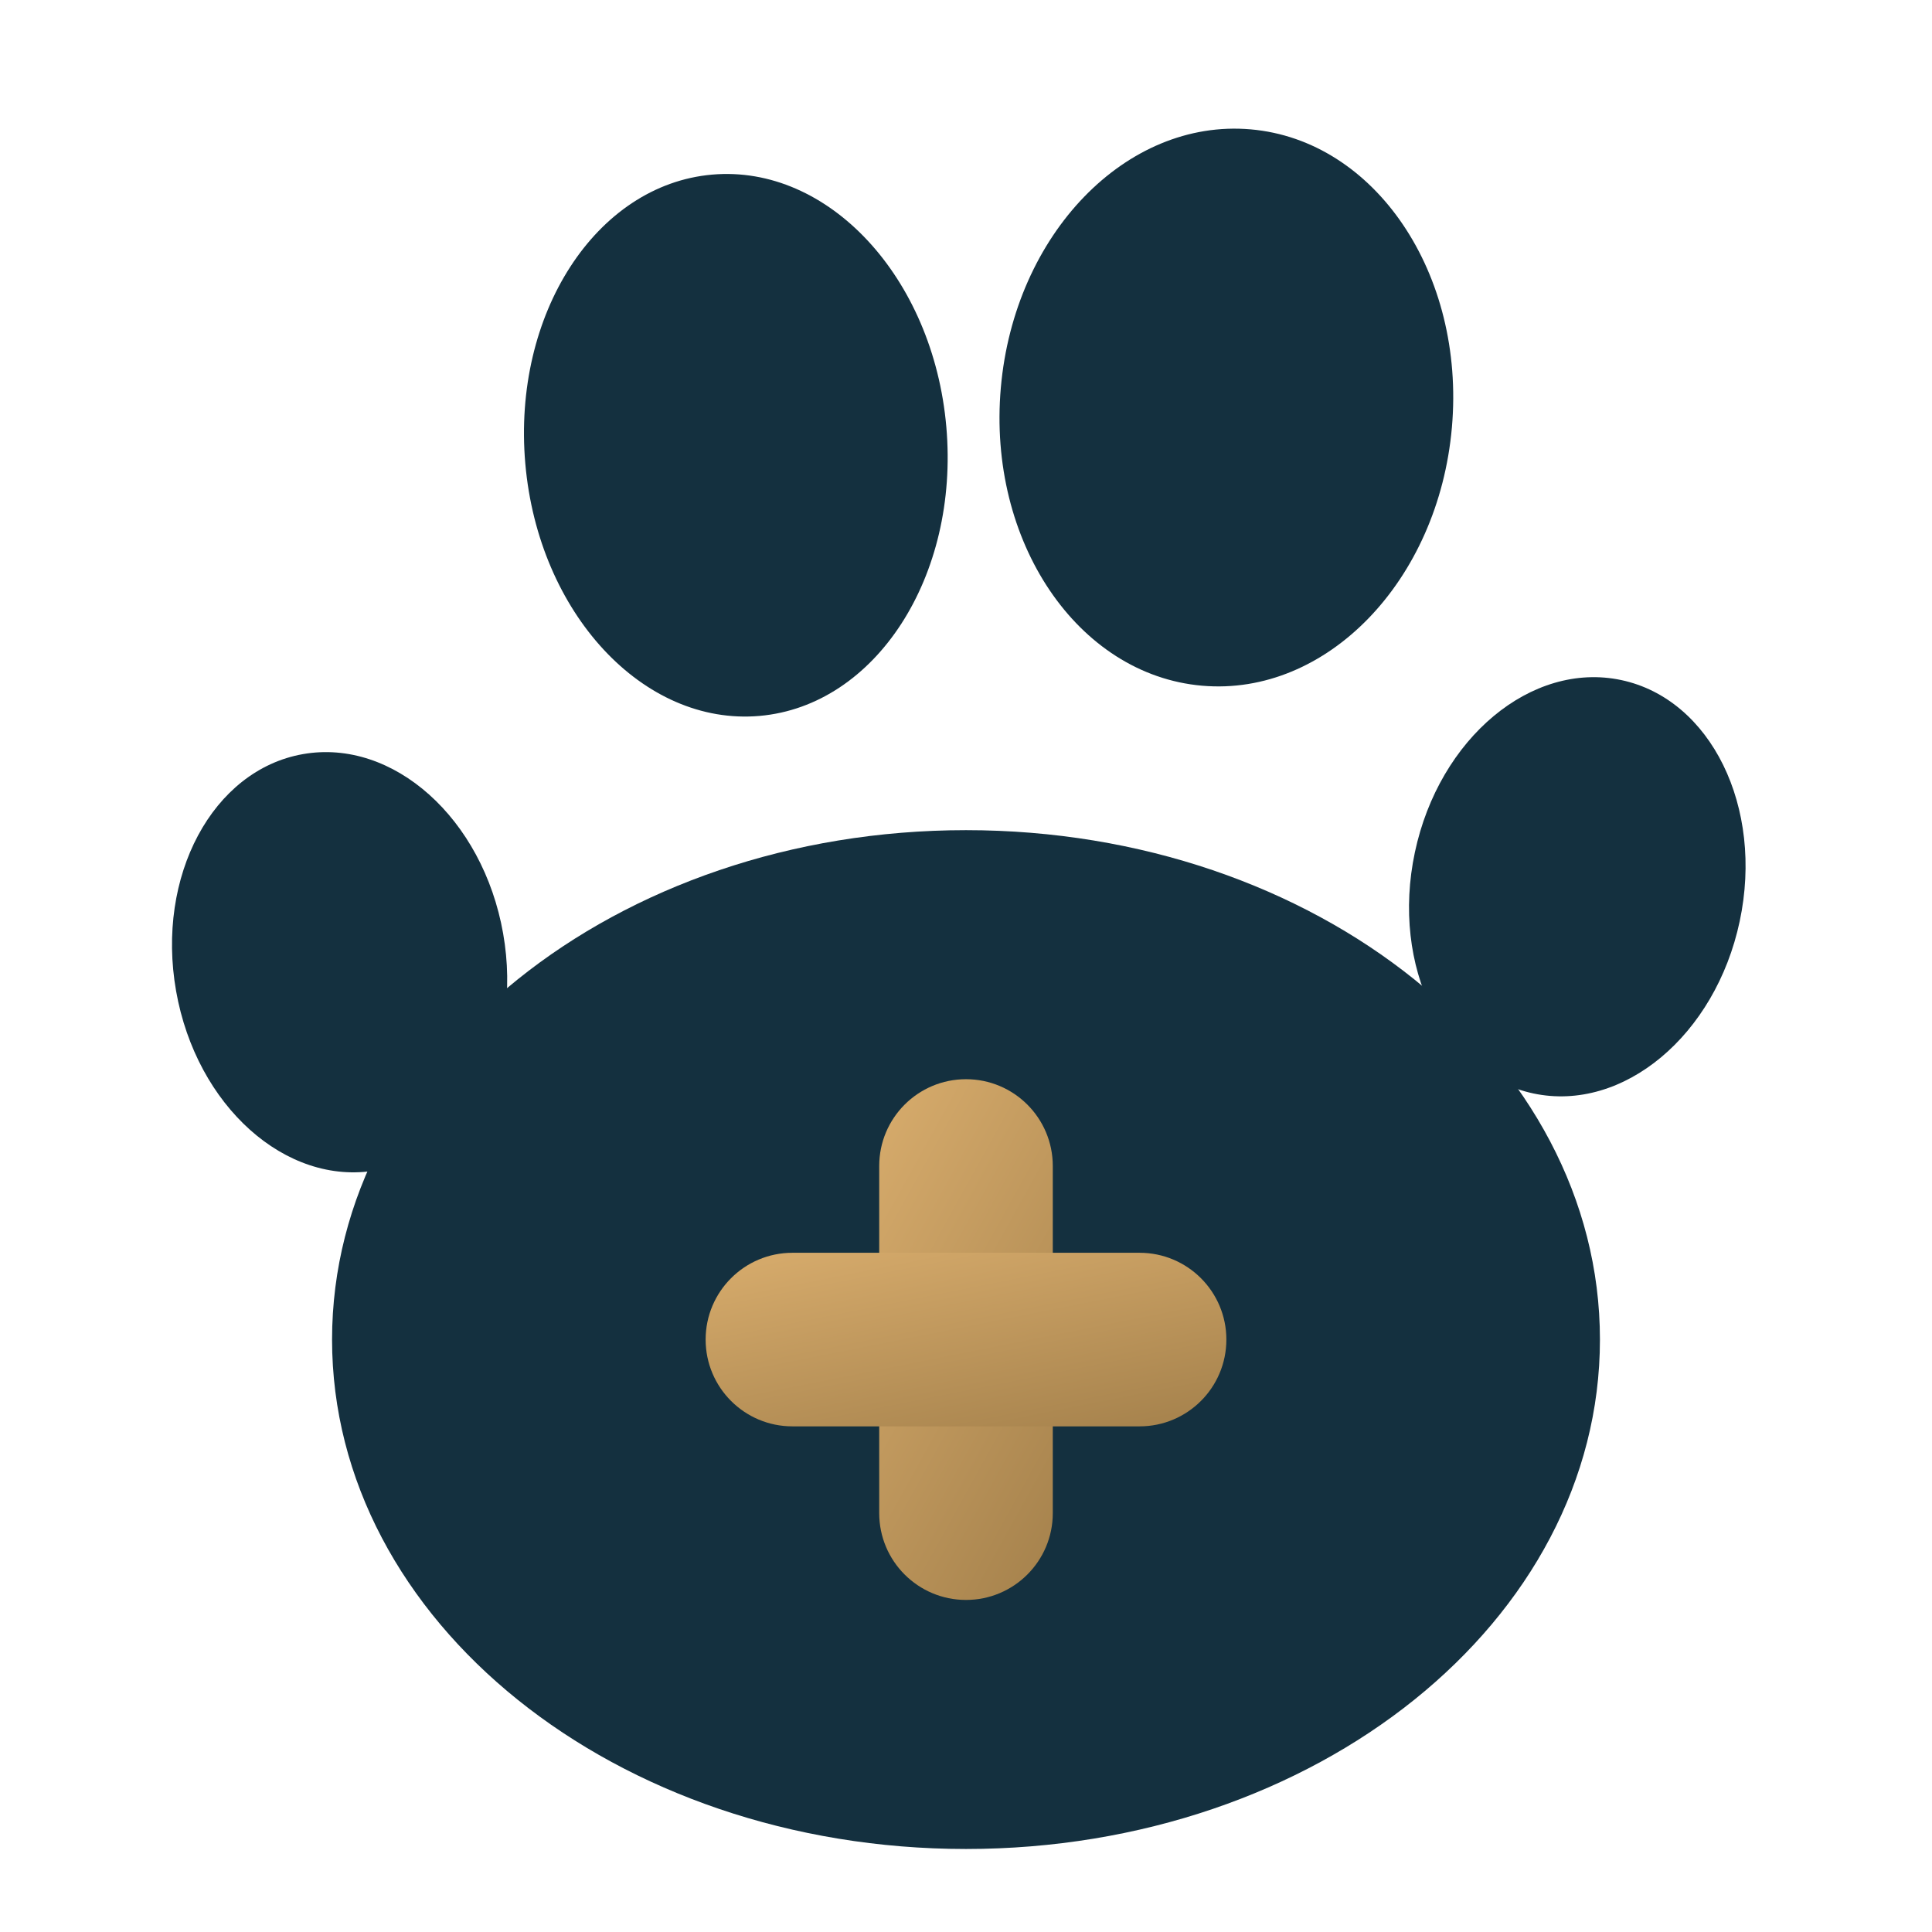
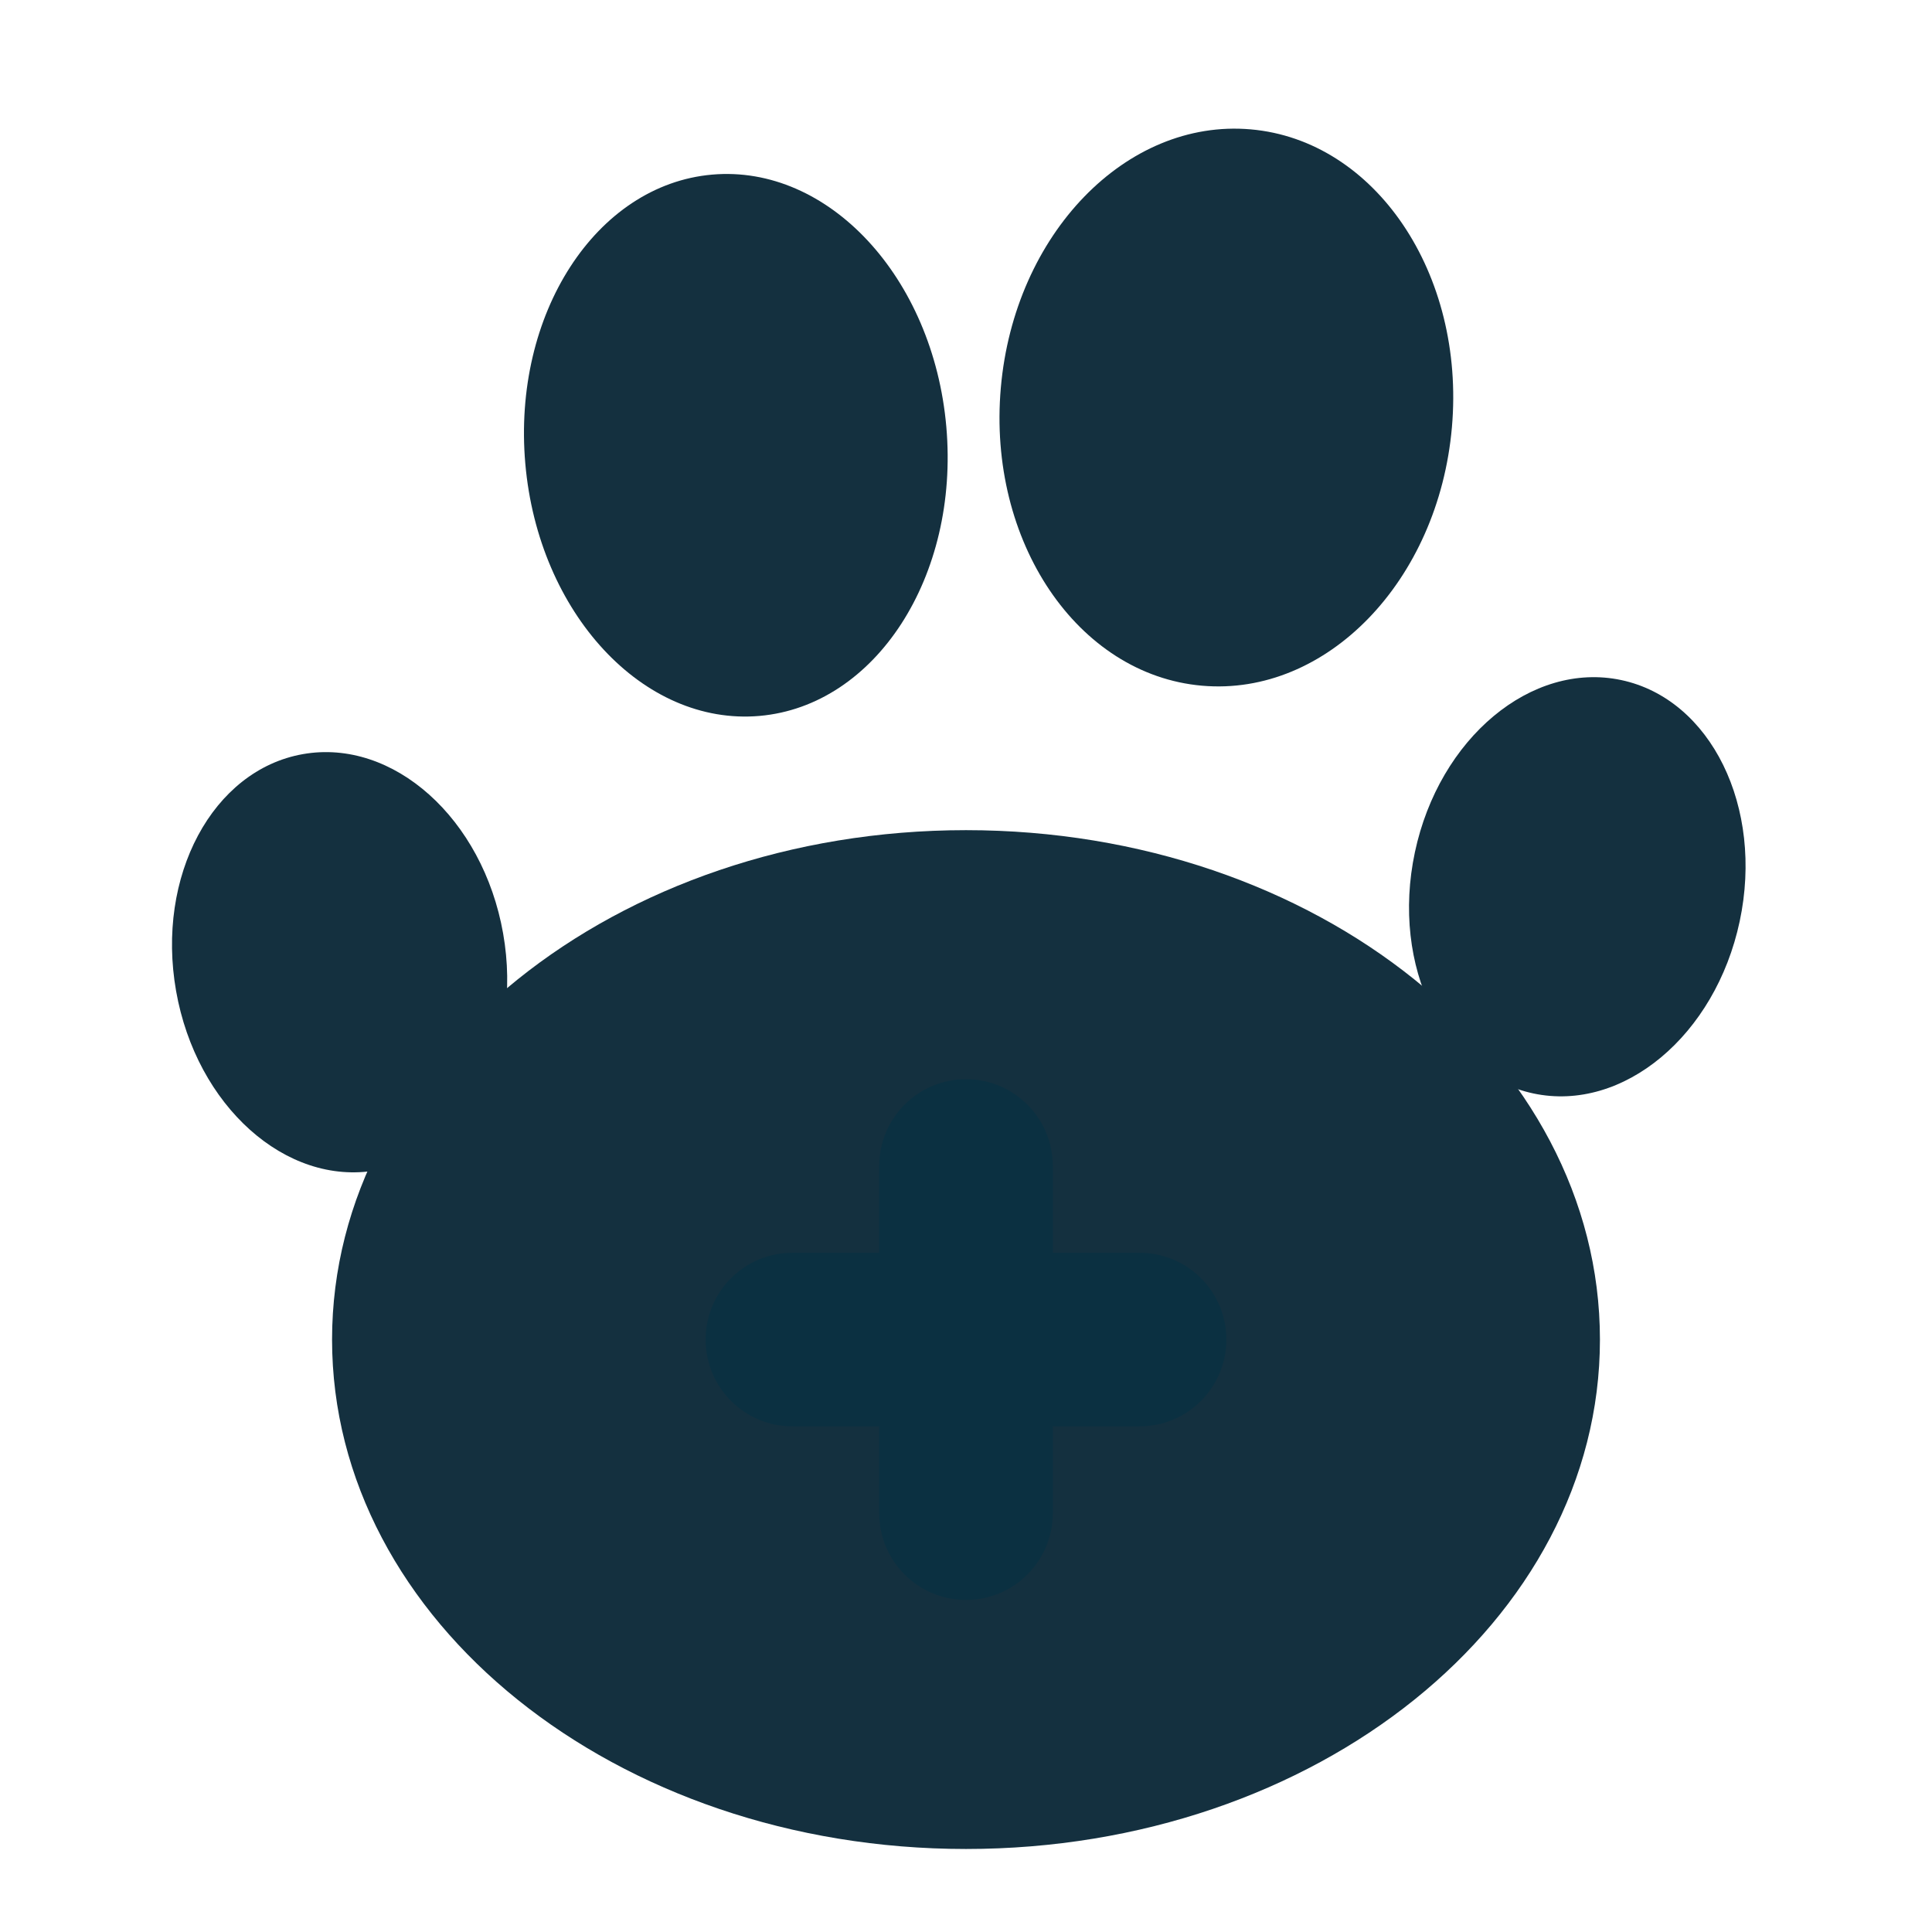
<svg xmlns="http://www.w3.org/2000/svg" viewBox="0 0 512 512">
  <defs>
    <linearGradient id="cross-gold" x1="0.2" y1="0" x2="0.8" y2="1">
-       <stop offset="0%" stop-color="#d4a96a" />
-       <stop offset="100%" stop-color="#a8844e" />
+       <stop offset="0%" stop-color="#0B3041" />
+       <stop offset="100%" stop-color="#0B3041" />
    </linearGradient>
  </defs>
  <ellipse cx="90" cy="255" rx="44" ry="56" fill="#14303f" transform="rotate(-10 90 255)" />
  <ellipse cx="195" cy="118" rx="56" ry="72" fill="#14303f" transform="rotate(-5 195 118)" />
  <ellipse cx="325" cy="108" rx="60" ry="74" fill="#14303f" transform="rotate(5 325 108)" />
  <ellipse cx="418" cy="235" rx="44" ry="56" fill="#14303f" transform="rotate(12 418 235)" />
  <ellipse cx="256" cy="355" rx="168" ry="135" fill="#14303f" />
  <rect x="233" y="286" width="46" height="138" rx="23" fill="url(#cross-gold)" />
  <rect x="187" y="332" width="138" height="46" rx="23" fill="url(#cross-gold)" />
</svg>
